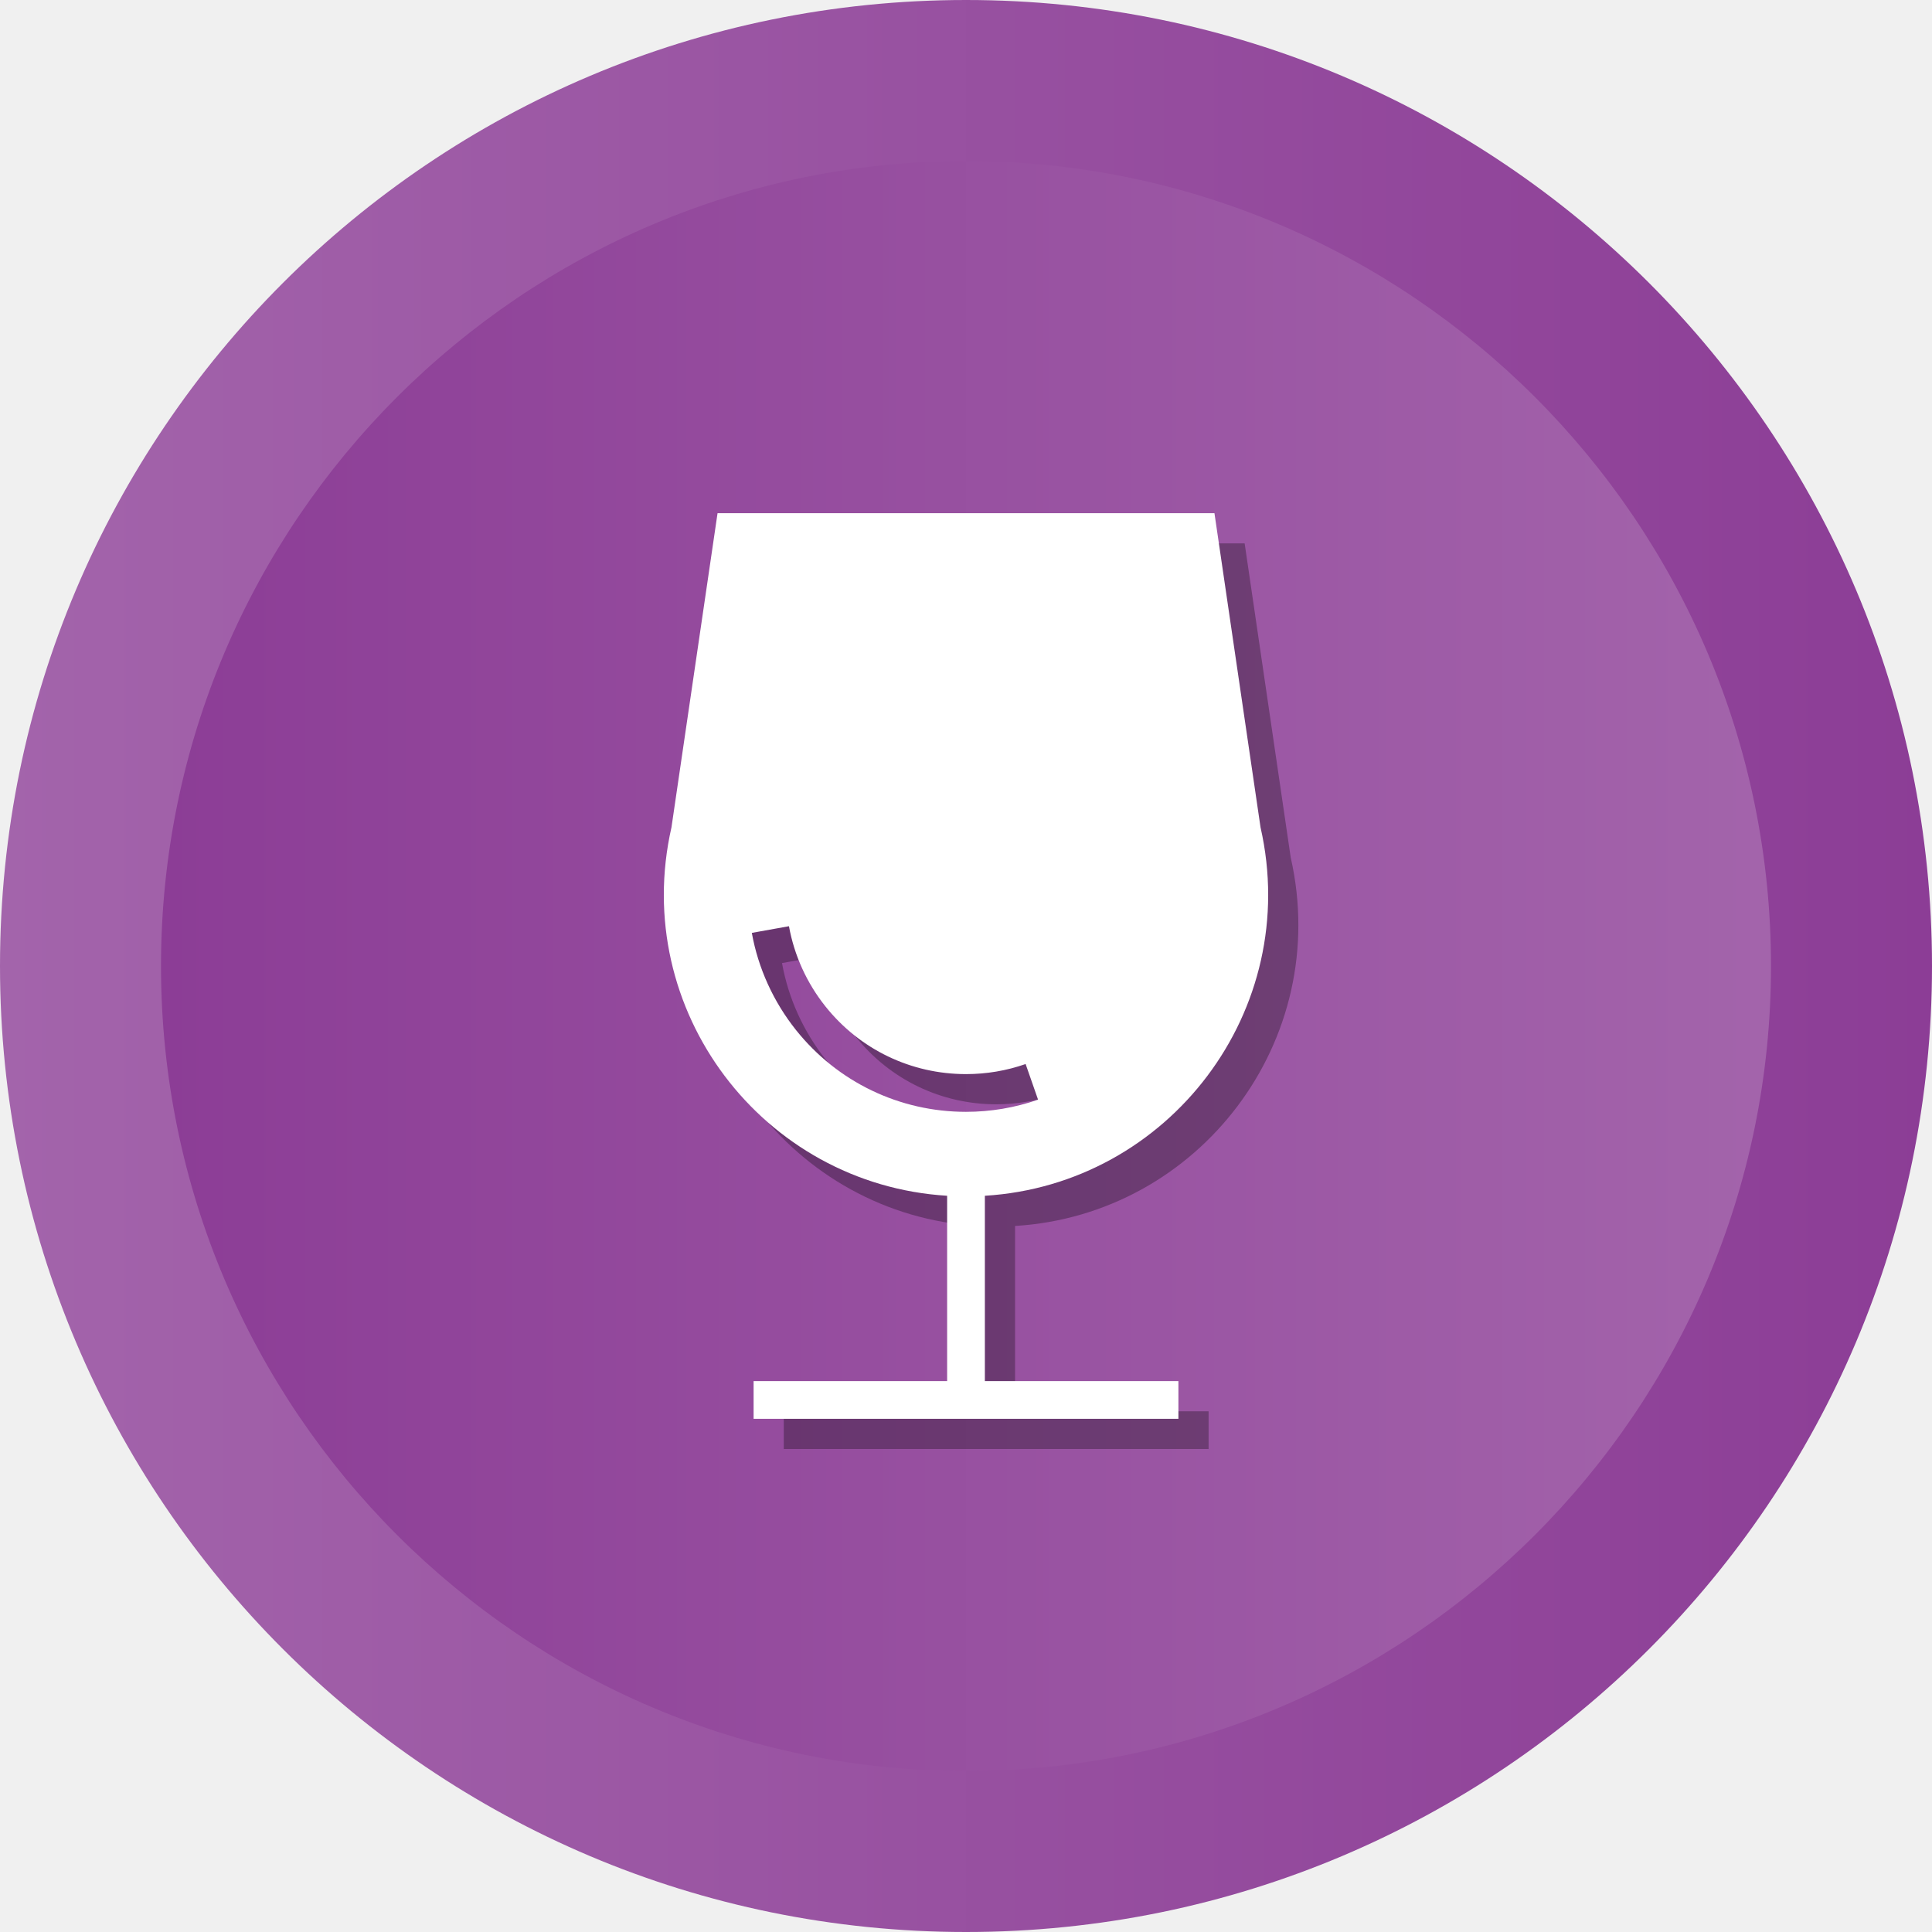
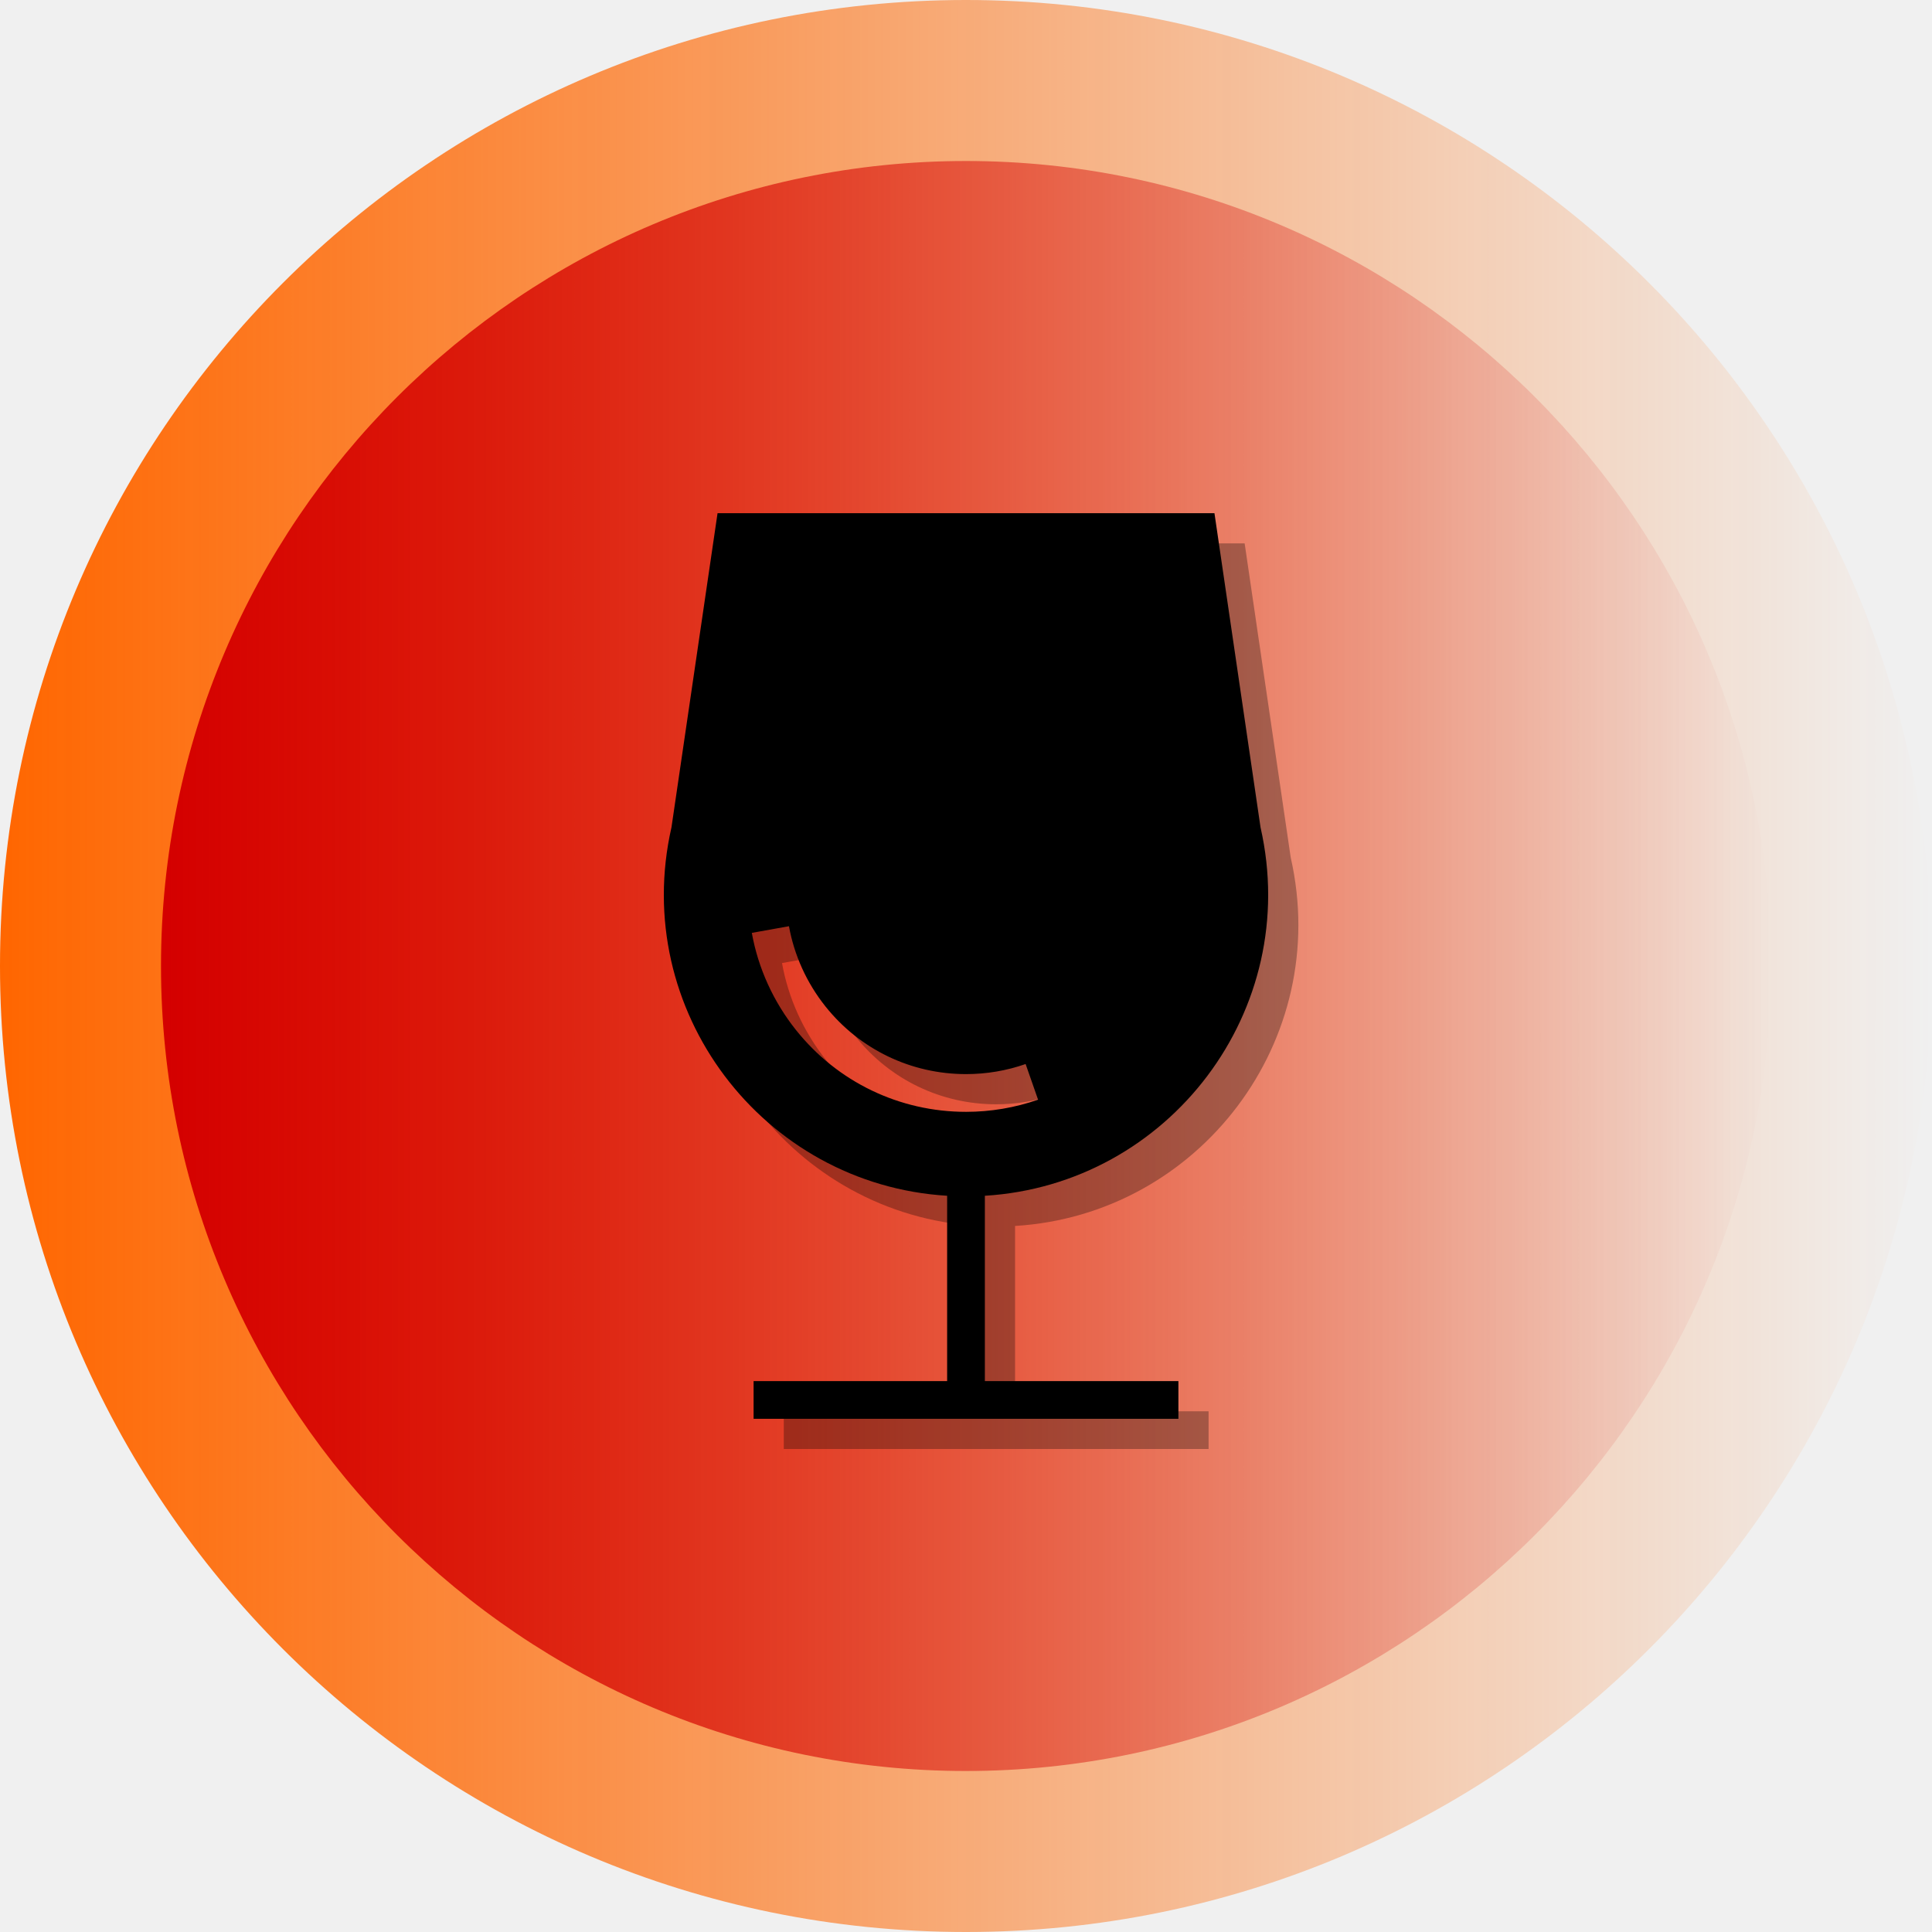
- <svg xmlns="http://www.w3.org/2000/svg" enable-background="new 0 0 512 512" id="Layer_1" version="1.1" viewBox="0 0 512 512" xml:space="preserve">
-   <g>
-     <g>
-       <linearGradient gradientUnits="userSpaceOnUse" id="SVGID_1_" x1="0" x2="512" y1="256" y2="256">
-         <stop offset="0" style="stop-color:#A364AB" />
-         <stop offset="1" style="stop-color:#8C3D96" />
-       </linearGradient>
-       <circle cx="256" cy="256" fill="url(#SVGID_1_)" r="256" />
-       <linearGradient gradientUnits="userSpaceOnUse" id="SVGID_2_" x1="42.667" x2="469.333" y1="256.001" y2="256.001">
-         <stop offset="0" style="stop-color:#8C3D96" />
-         <stop offset="1" style="stop-color:#A364AB" />
-       </linearGradient>
-       <path d="M256,469.334c-117.631,0-213.333-95.702-213.333-213.333    c0-117.631,95.702-213.333,213.333-213.333c117.636,0,213.333,95.702,213.333,213.333    C469.333,373.632,373.636,469.334,256,469.334z" fill="url(#SVGID_2_)" />
-     </g>
-     <path d="M342.052,227.248L329.843,144H198.158l-12.209,83.248   c-11.022,48.452,24.239,94.668,73.051,97.643V374h-51.289v10h112.58v-10h-51.291v-49.109   C317.811,321.916,353.074,275.701,342.052,227.248z M264,302.648   c-17.637,0-34.06-7.906-45.056-21.684c-5.979-7.495-10.027-16.396-11.704-25.742   l9.844-1.767c1.385,7.715,4.731,15.073,9.678,21.269   c9.089,11.391,22.661,17.925,37.239,17.925c5.422,0,10.735-0.899,15.798-2.671   l3.3,9.444C276.97,301.559,270.545,302.648,264,302.648z" opacity="0.3" />
-     <path d="M334.052,219.248L321.843,136H190.158l-12.209,83.248   c-11.022,48.452,24.239,94.668,73.051,97.643V366h-51.289v10h112.58v-10h-51.291v-49.109   C309.811,313.916,345.074,267.701,334.052,219.248z M256,294.648   c-17.637,0-34.06-7.906-45.056-21.684c-5.979-7.495-10.027-16.396-11.704-25.742   l9.844-1.767c1.385,7.715,4.731,15.073,9.678,21.269   c9.089,11.391,22.661,17.925,37.239,17.925c5.422,0,10.735-0.899,15.798-2.671   l3.3,9.444C268.97,293.559,262.545,294.648,256,294.648z" fill="#FFFFFF" />
+ <svg xmlns="http://www.w3.org/2000/svg" xmlns:xlink="http://www.w3.org/1999/xlink" enable-background="new 0 0 512 512" id="Layer_1" version="1.1" viewBox="0 0 512 512" xml:space="preserve">
+   <defs id="defs27">
+     <linearGradient id="linearGradient6023">
+       <stop style="stop-color:#d40000;stop-opacity:1;" offset="0" id="stop6019" />
+       <stop style="stop-color:#d40000;stop-opacity:0;" offset="1" id="stop6021" />
+     </linearGradient>
+     <linearGradient id="linearGradient4549">
+       <stop style="stop-color:#ff6600;stop-opacity:1;" offset="0" id="stop4545" />
+       <stop style="stop-color:#ff6600;stop-opacity:0;" offset="1" id="stop4547" />
+     </linearGradient>
+     <linearGradient xlink:href="#linearGradient4549" id="linearGradient4551" x1="0" y1="256" x2="512" y2="256" gradientUnits="userSpaceOnUse" />
+     <linearGradient xlink:href="#linearGradient6023" id="linearGradient6025" x1="42.667" y1="256.001" x2="469.333" y2="256.001" gradientUnits="userSpaceOnUse" />
+   </defs>
+   <g id="g16">
+     <linearGradient y2="256" y1="256" x2="512" x1="3.8000001e-006" id="SVGID_1_" gradientUnits="userSpaceOnUse" spreadMethod="pad">
+       <stop id="stop2" style="stop-color:#A364AB" offset="0" />
+       <stop id="stop4" style="stop-color:#8C3D96" offset="1" />
+     </linearGradient>
+     <circle style="fill:url(#linearGradient4551);fill-opacity:1" id="circle7" r="256" cy="256" cx="256" />
+     <linearGradient y2="256.001" y1="256.001" x2="469.333" x1="42.667" id="SVGID_2_" gradientUnits="userSpaceOnUse">
+       <stop id="stop9" style="stop-color:#8C3D96" offset="0" />
+       <stop id="stop11" style="stop-color:#A364AB" offset="1" />
+     </linearGradient>
+     <path style="fill:url(#linearGradient6025);fill-opacity:1" id="path14" d="M 256,469.334 C 138.369,469.334 42.667,373.632 42.667,256.001 42.667,138.37 138.369,42.667 256,42.667 c 117.636,0 213.333,95.702 213.333,213.333 0,117.631 -95.698,213.333 -213.333,213.333 z" />
  </g>
+   <path style="opacity:0.3" id="path18" d="M 342.052,227.248 329.843,144 H 198.158 l -12.209,83.248 c -11.022,48.452 24.239,94.668 73.051,97.643 V 374 H 207.71 v 10 h 112.58 v -10 h -51.291 v -49.109 c 48.811,-2.975 84.074,-49.189 73.052,-97.643 z m -78.052,75.4 c -17.637,0 -34.06,-7.906 -45.056,-21.684 -5.979,-7.495 -10.027,-16.396 -11.704,-25.742 l 9.844,-1.767 c 1.385,7.715 4.731,15.073 9.678,21.269 9.089,11.391 22.661,17.925 37.239,17.925 5.422,0 10.735,-0.899 15.798,-2.671 l 3.3,9.444 c -6.128,2.138 -12.553,3.227 -19.099,3.227 z" />
+   <path style="fill:#000000" id="path20" d="M 334.052,219.248 321.843,136 H 190.158 l -12.209,83.248 c -11.022,48.452 24.239,94.668 73.051,97.643 V 366 H 199.71 v 10 h 112.58 v -10 h -51.291 v -49.109 c 48.811,-2.975 84.074,-49.189 73.052,-97.643 z m -78.052,75.4 c -17.637,0 -34.06,-7.906 -45.056,-21.684 -5.979,-7.495 -10.027,-16.396 -11.704,-25.742 l 9.844,-1.767 c 1.385,7.715 4.731,15.073 9.678,21.269 9.089,11.391 22.661,17.925 37.239,17.925 5.422,0 10.735,-0.899 15.798,-2.671 l 3.3,9.444 c -6.128,2.138 -12.553,3.227 -19.099,3.227 z" />
</svg>
